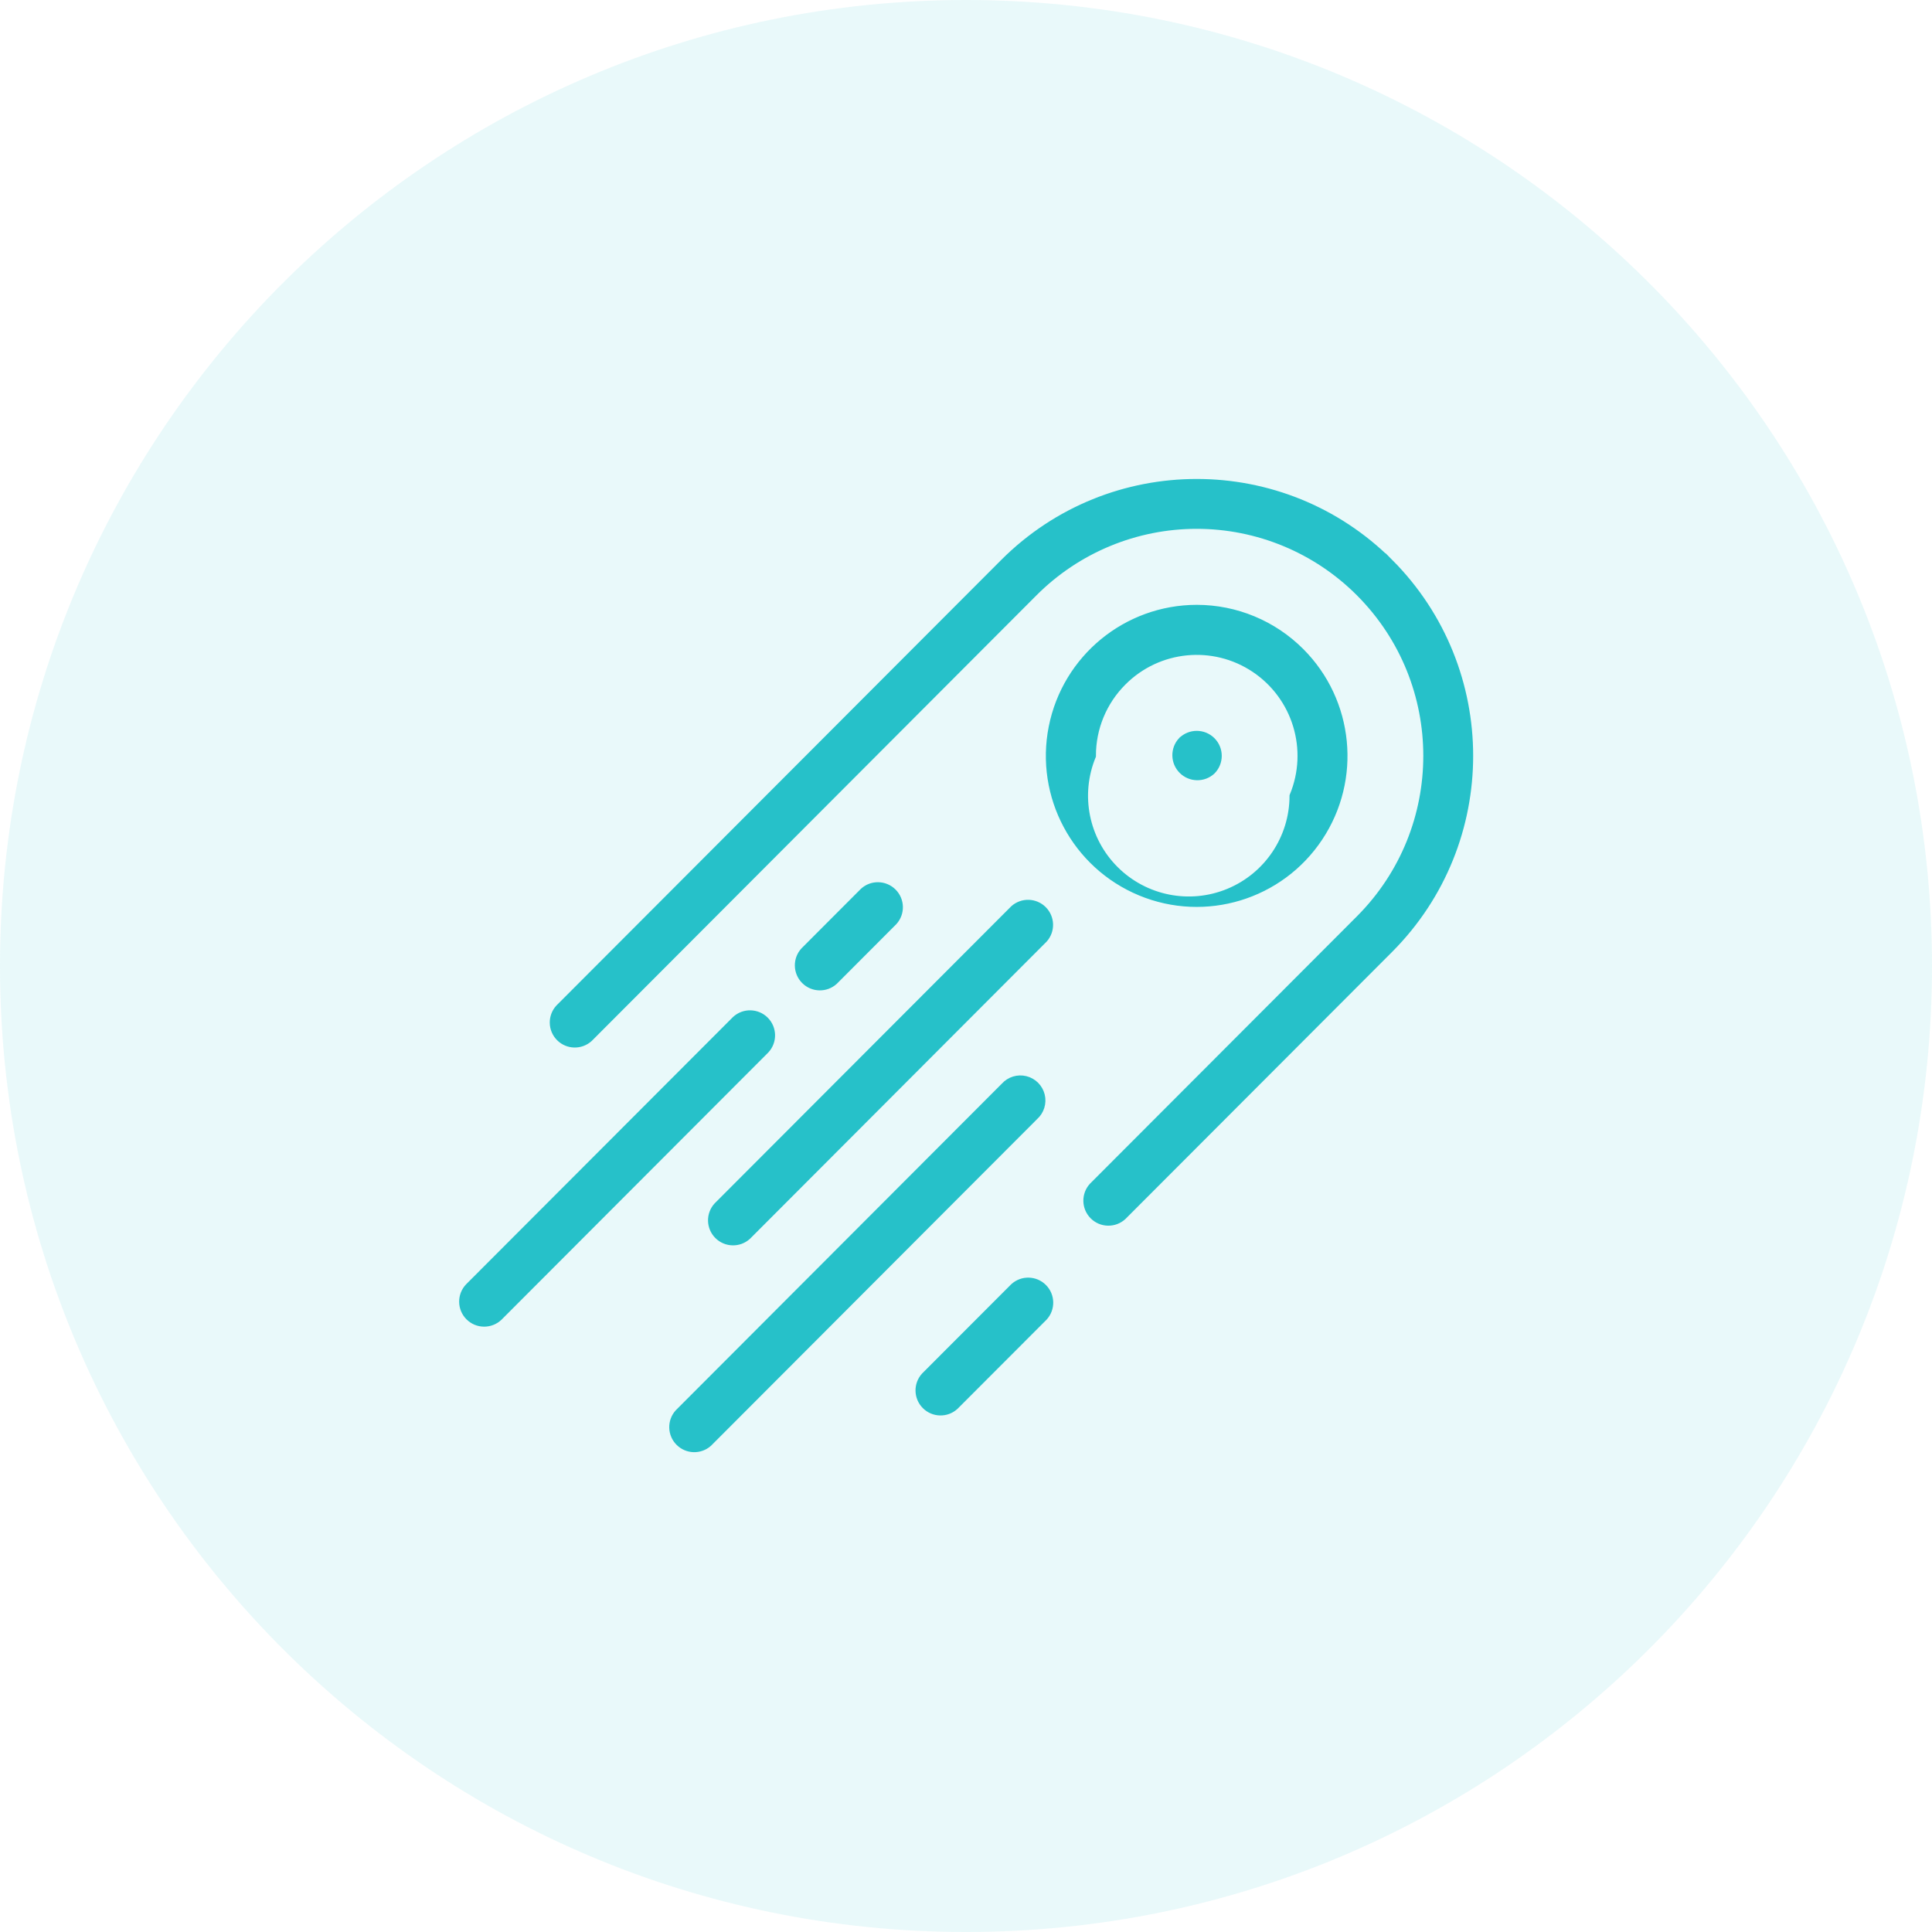
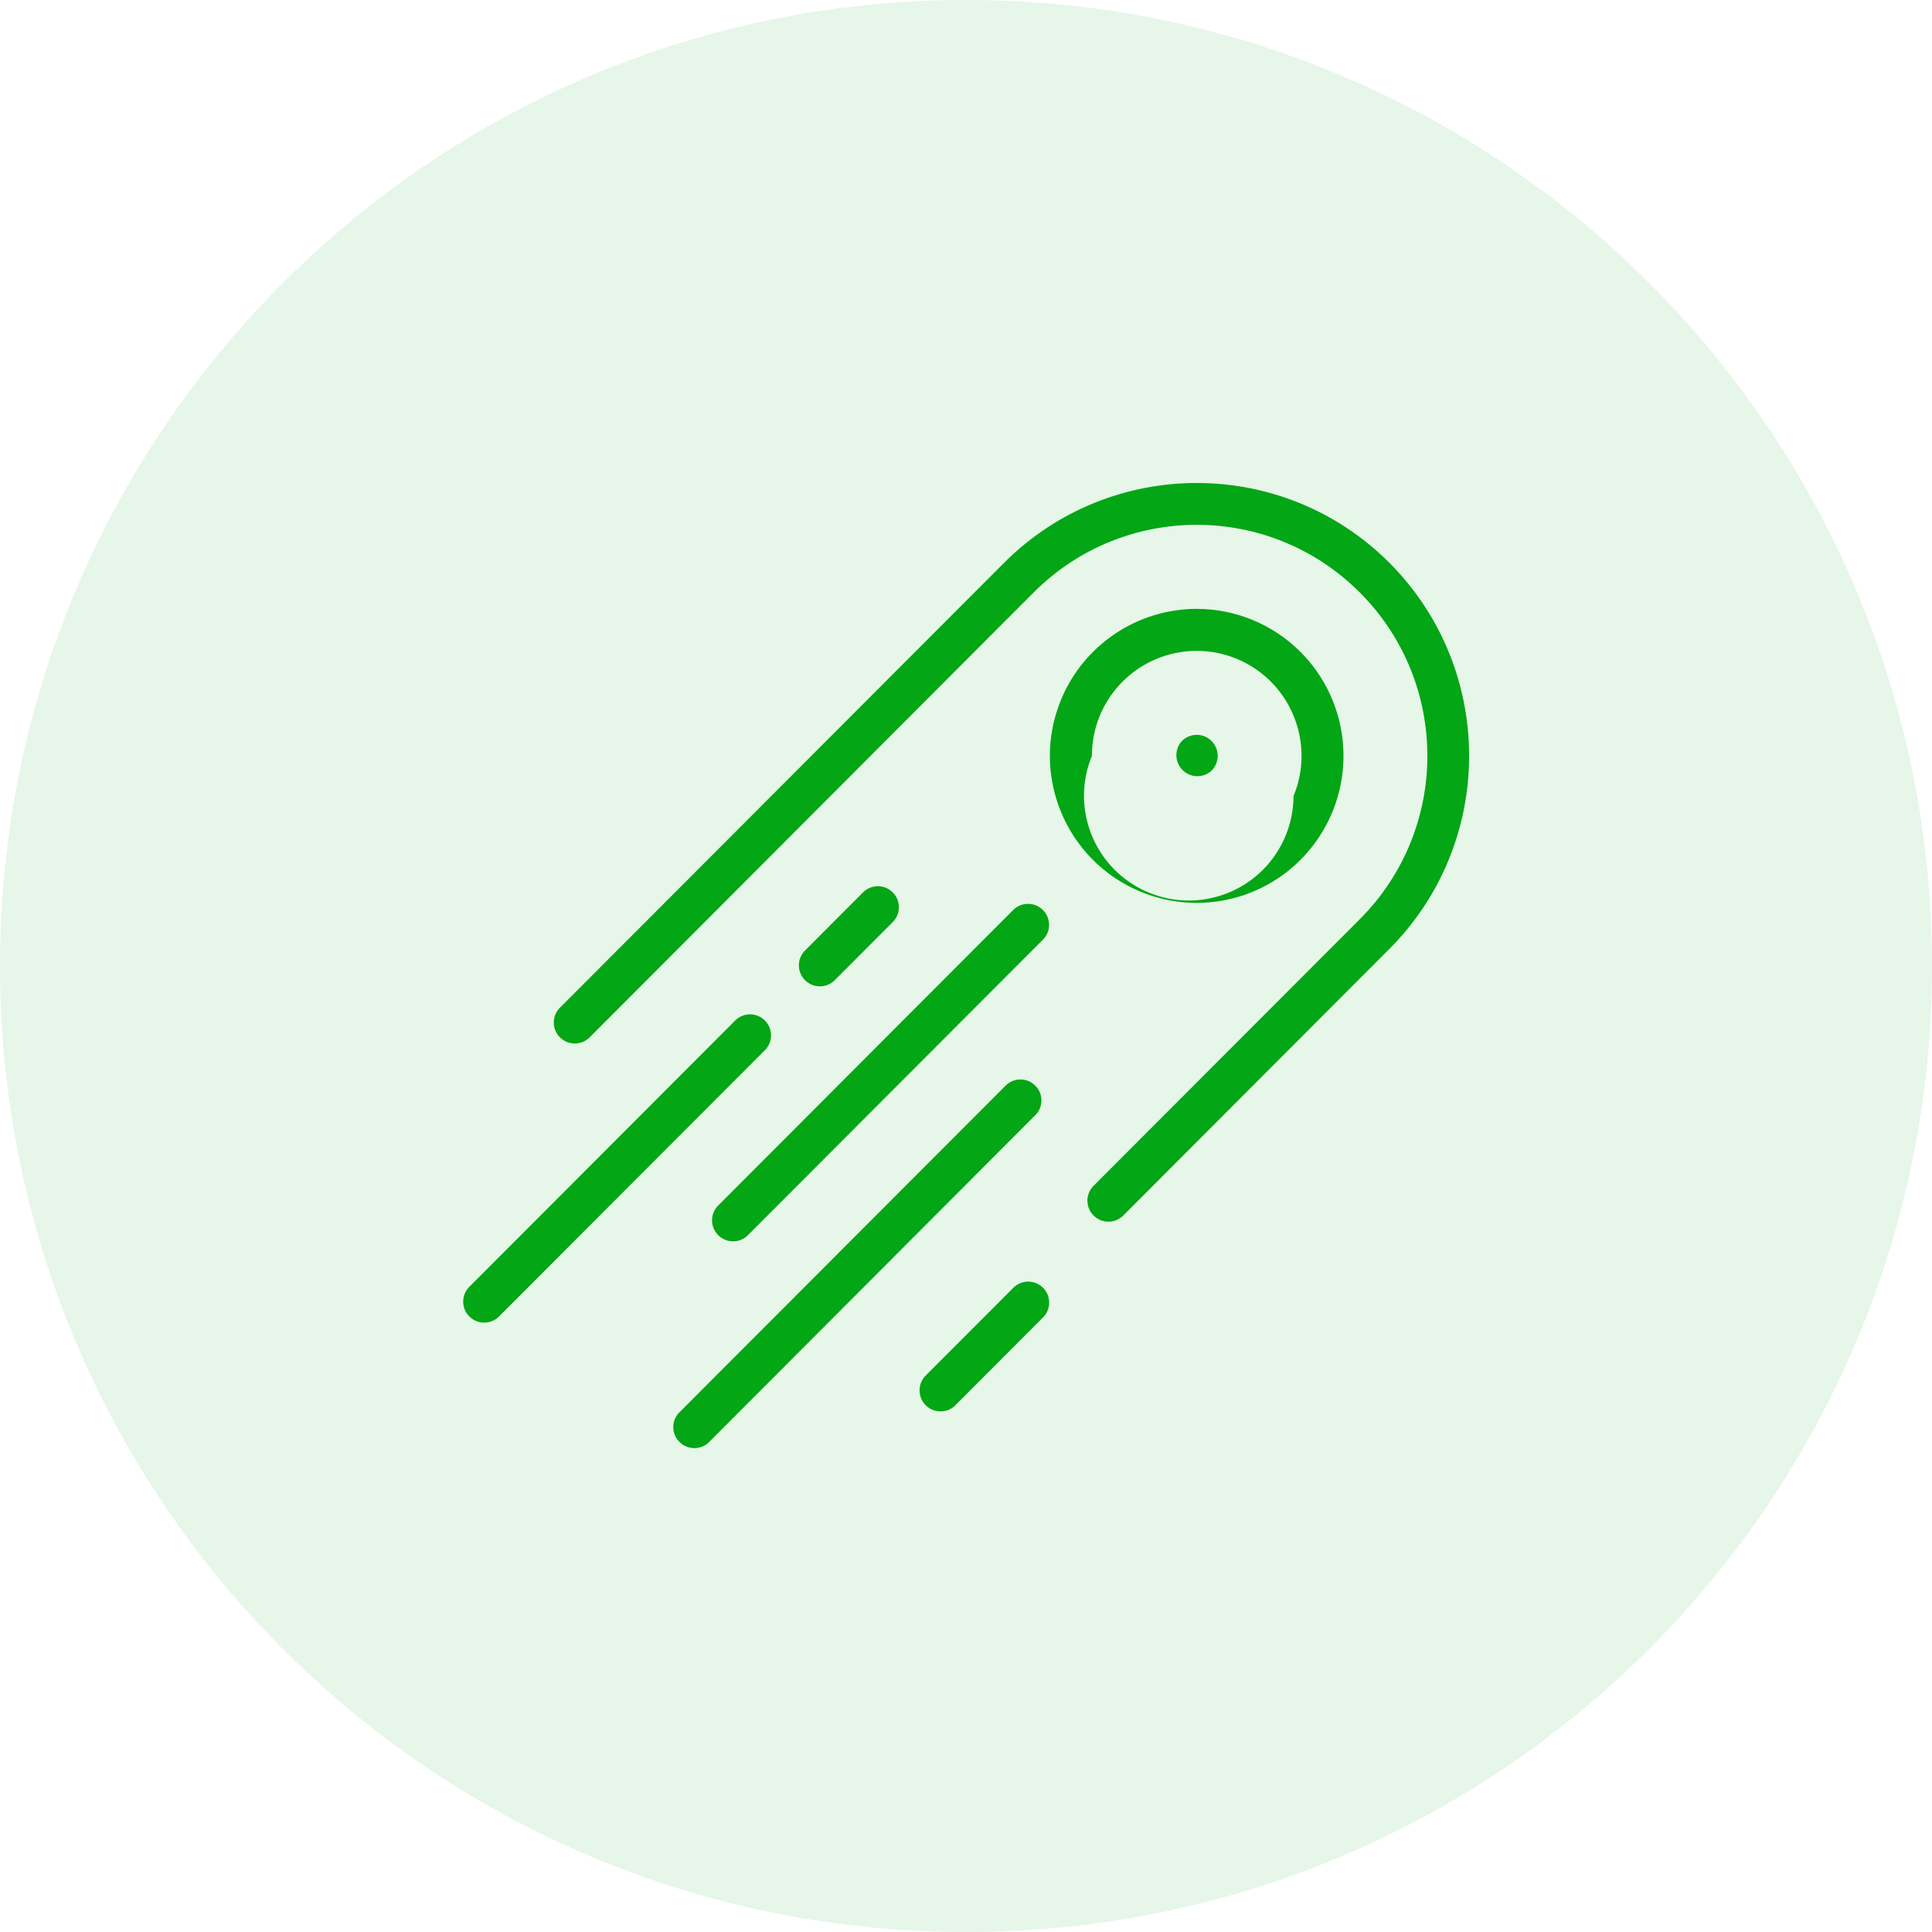
- <svg xmlns="http://www.w3.org/2000/svg" width="48" height="48" viewBox="0 0 48 48">
-   <g fill="#26C1C9" fill-rule="evenodd">
-     <circle cx="24" cy="24" r="24" fill-opacity=".1" />
-     <path fill-rule="nonzero" stroke="#26C1C9" stroke-width=".2" d="M32.31 16.197a3.657 3.657 0 0 1 .454 4.611 3.642 3.642 0 0 1-4.427 1.346 3.653 3.653 0 0 1 1.396-7.027c.966 0 1.894.385 2.577 1.07zm-5.182 2.582a2.603 2.603 0 1 0 5.01.998 2.611 2.611 0 0 0-.959-3.167 2.6 2.6 0 0 0-3.288.325 2.594 2.594 0 0 0-.763 1.844zm2.236-.369a.522.522 0 0 0 .737.738.52.52 0 1 0-.736-.738zm5.156-4.427a6.77 6.77 0 0 0-9.575 0L13.896 25.051a.522.522 0 0 0 .737.738L25.68 14.72a5.722 5.722 0 0 1 8.103 0 5.746 5.746 0 0 1 0 8.117l-6.63 6.64a.522.522 0 0 0 .737.738l6.63-6.64a6.799 6.799 0 0 0 0-9.593zM18.282 25.338l-6.63 6.64a.522.522 0 0 0 .737.739l6.63-6.641a.522.522 0 0 0-.737-.738zm6.912-2.75l-7.366 7.378a.522.522 0 0 0 .737.738l7.366-7.379a.522.522 0 0 0-.737-.737zM16.86 35.109a.522.522 0 0 0 .736.738l8.102-8.116a.522.522 0 1 0-.736-.738l-8.102 8.116zm6.123-.917a.522.522 0 0 0 .737.738l2.21-2.213a.522.522 0 0 0-.737-.738l-2.21 2.213zm-2.261-9.823l1.473-1.476a.522.522 0 0 0-.737-.738l-1.473 1.476a.522.522 0 0 0 .737.738z" />
+ <svg xmlns="http://www.w3.org/2000/svg" version="1.1" id="Layer_1" x="0px" y="0px" width="48px" height="48px" viewBox="0 0 48 48" enable-background="new 0 0 48 48" xml:space="preserve">
+   <g>
+     <circle opacity="0.1" fill="#03A615" enable-background="new    " cx="24" cy="24" r="24" />
+     <path fill="#03A615" d="M32.311,16.197c1.229,1.232,1.42,3.162,0.453,4.611c-0.965,1.449-2.818,2.013-4.427,1.346   c-1.863-0.773-2.747-2.911-1.974-4.774c0.565-1.362,1.895-2.251,3.369-2.253C30.699,15.127,31.627,15.512,32.311,16.197z    M27.128,18.779c-0.548,1.33,0.087,2.851,1.416,3.398c1.329,0.547,2.851-0.086,3.397-1.416c0.129-0.312,0.195-0.646,0.197-0.984   c0.475-1.149,0.074-2.474-0.959-3.167c-1.033-0.691-2.411-0.555-3.289,0.325C27.4,17.423,27.127,18.087,27.128,18.779z    M29.363,18.41c-0.193,0.212-0.18,0.542,0.033,0.737c0.199,0.183,0.505,0.183,0.705,0c0.203-0.203,0.203-0.533,0-0.737   c-0.203-0.204-0.533-0.204-0.736-0.001l0,0H29.363z M34.52,13.983c-2.643-2.644-6.93-2.645-9.574,0v0L13.896,25.051   c-0.195,0.213-0.181,0.543,0.032,0.738c0.199,0.182,0.505,0.183,0.705,0L25.68,14.72c2.232-2.237,5.855-2.242,8.092-0.011   c0.004,0.004,0.008,0.007,0.012,0.011c2.238,2.243,2.238,5.875,0,8.117l-6.631,6.64c-0.194,0.213-0.18,0.543,0.033,0.738   c0.199,0.183,0.505,0.183,0.705,0l6.629-6.64C37.16,20.922,37.16,16.635,34.52,13.983L34.52,13.983z M18.282,25.338l-6.63,6.641   c-0.199,0.208-0.191,0.539,0.017,0.737c0.201,0.192,0.518,0.192,0.72,0.001l6.63-6.641c0.195-0.213,0.18-0.543-0.032-0.738   C18.788,25.156,18.481,25.155,18.282,25.338z M25.193,22.588l-7.365,7.378c-0.195,0.213-0.181,0.543,0.032,0.737   c0.2,0.184,0.505,0.184,0.705,0.001l7.367-7.379c0.191-0.215,0.172-0.545-0.043-0.737C25.69,22.412,25.393,22.412,25.193,22.588z    M16.86,35.109c-0.192,0.215-0.173,0.545,0.042,0.736c0.198,0.177,0.497,0.178,0.695,0.002l8.101-8.117   c0.217-0.191,0.236-0.521,0.044-0.736c-0.191-0.216-0.521-0.234-0.737-0.043c-0.014,0.013-0.029,0.027-0.042,0.042L16.86,35.109z    M22.983,34.191c-0.195,0.213-0.18,0.543,0.032,0.738c0.199,0.183,0.505,0.183,0.705,0l2.209-2.213   c0.195-0.213,0.181-0.543-0.031-0.737c-0.199-0.183-0.506-0.183-0.705-0.001L22.983,34.191z M20.722,24.369l1.473-1.476   c0.195-0.212,0.181-0.543-0.032-0.738c-0.2-0.183-0.505-0.183-0.705,0l-1.473,1.476c-0.195,0.213-0.18,0.543,0.032,0.738   C20.216,24.551,20.522,24.551,20.722,24.369z" />
  </g>
</svg>
